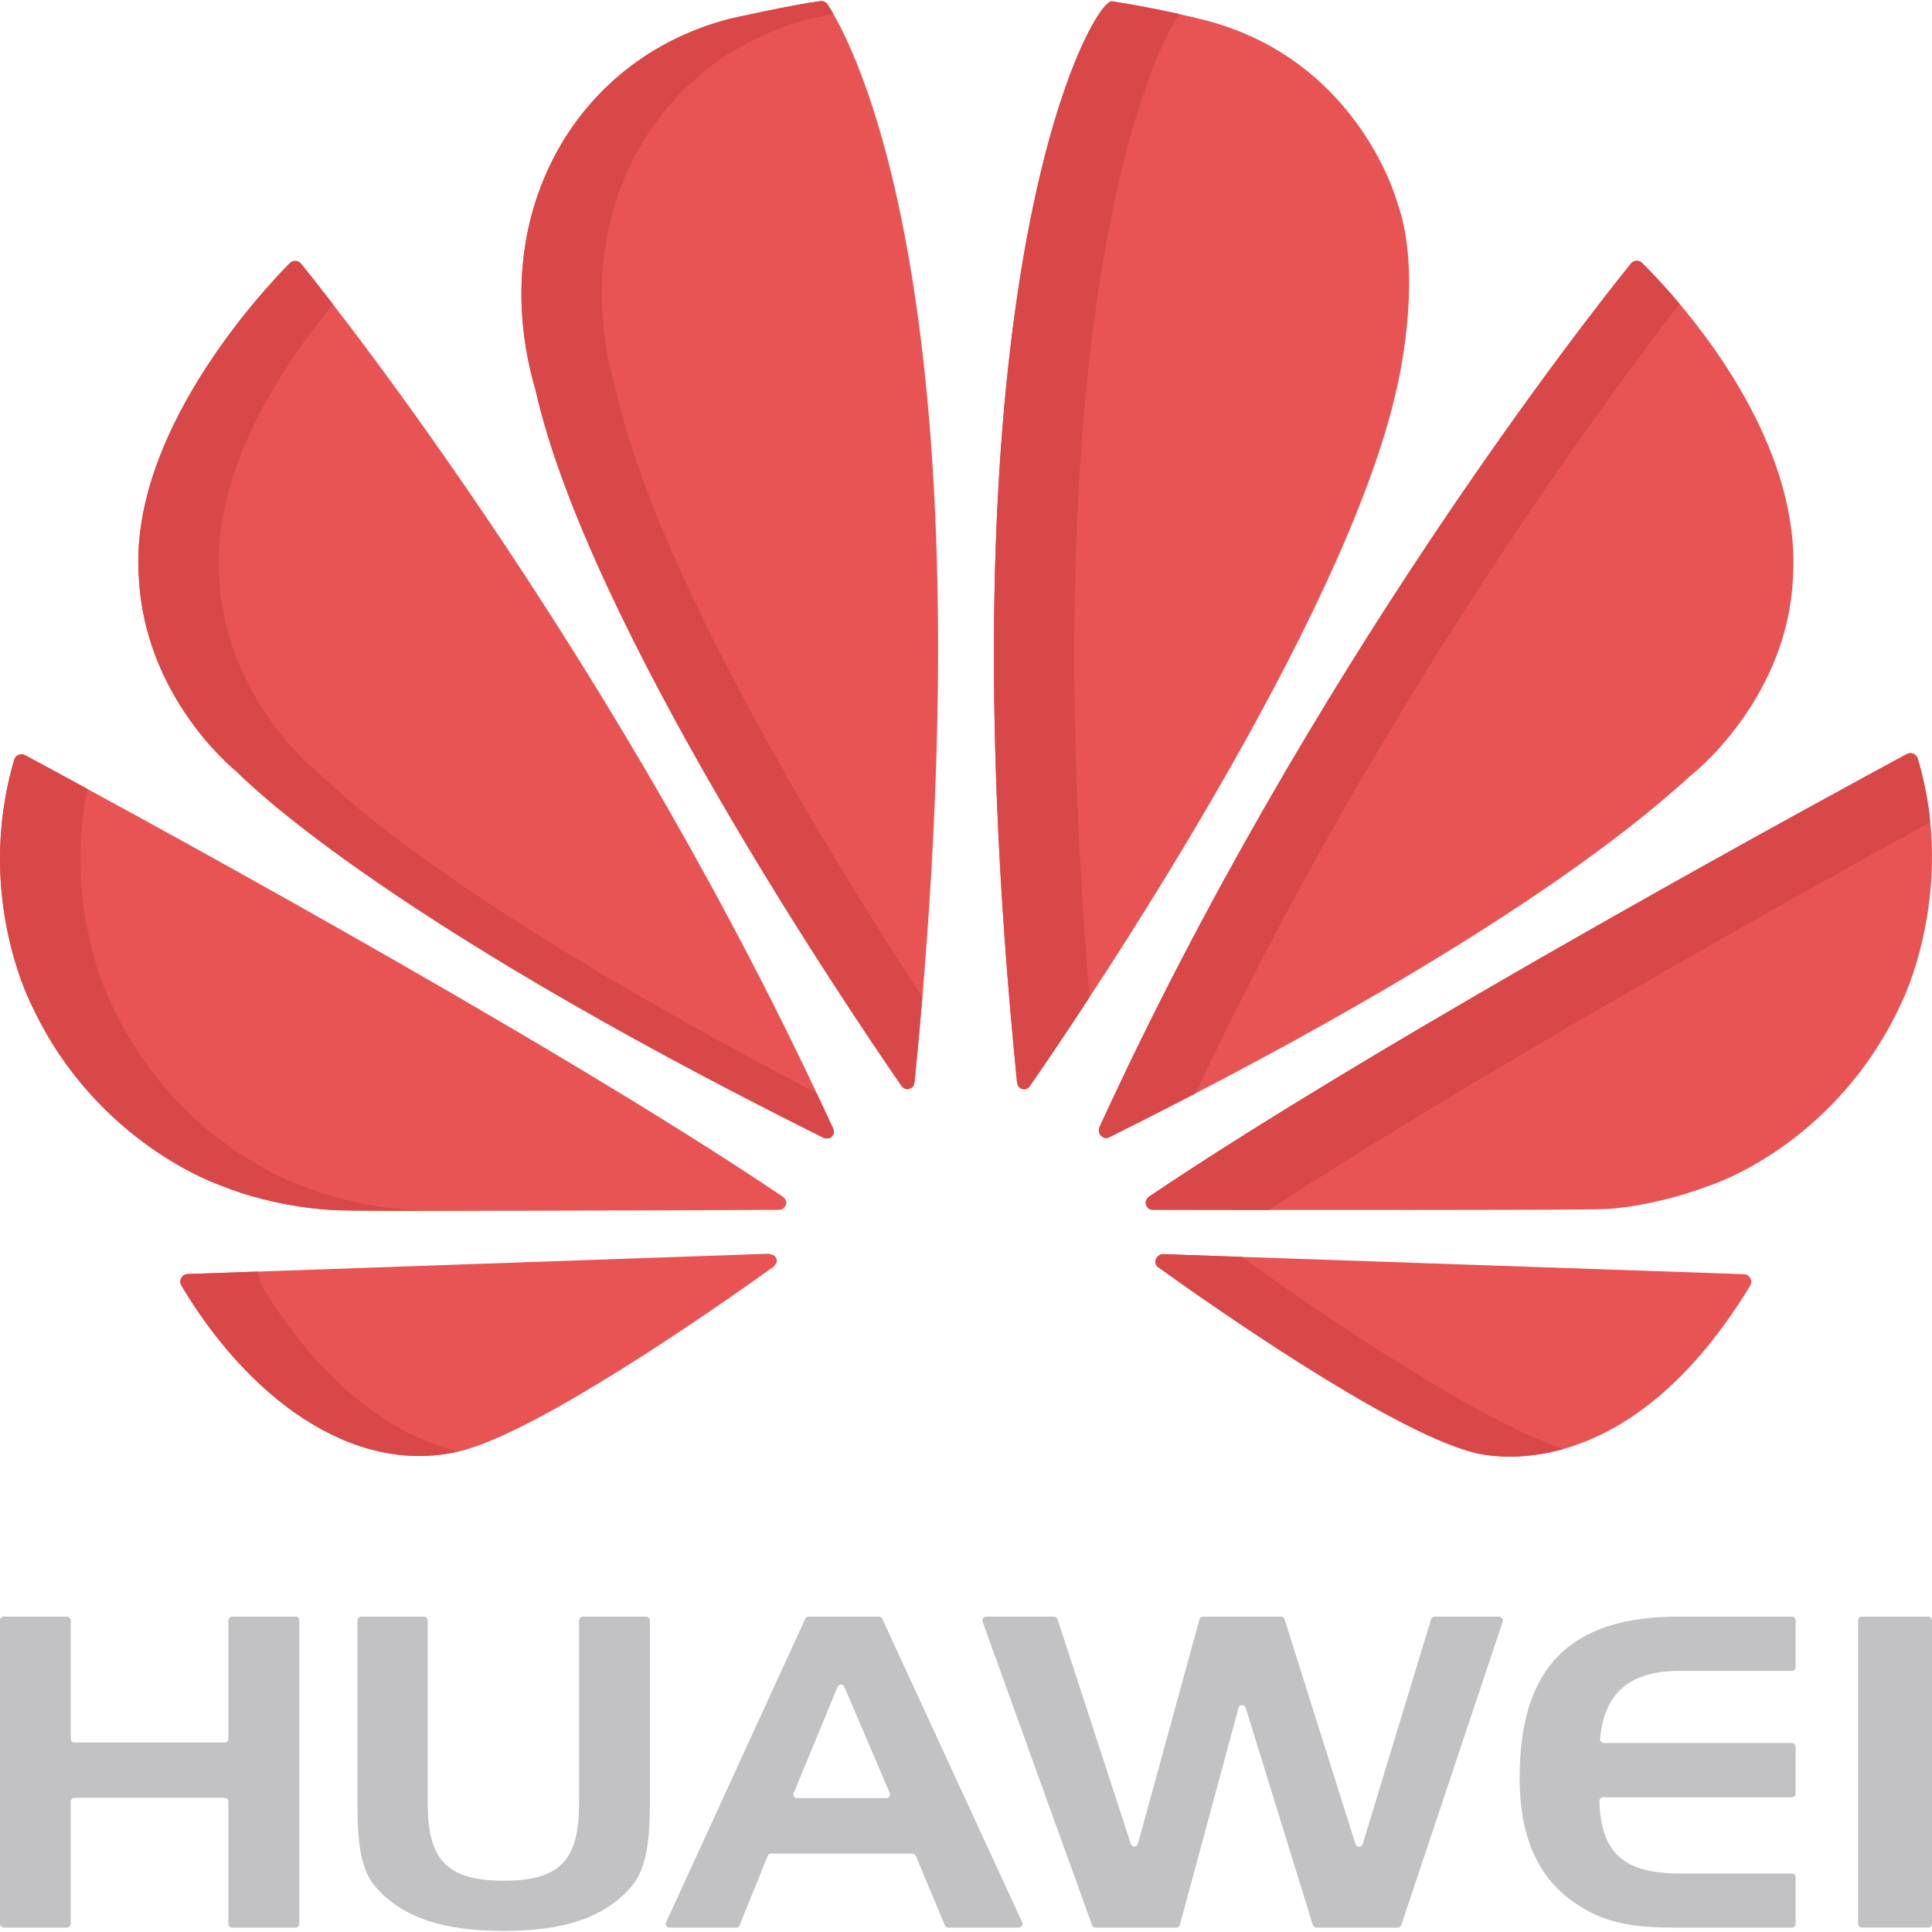
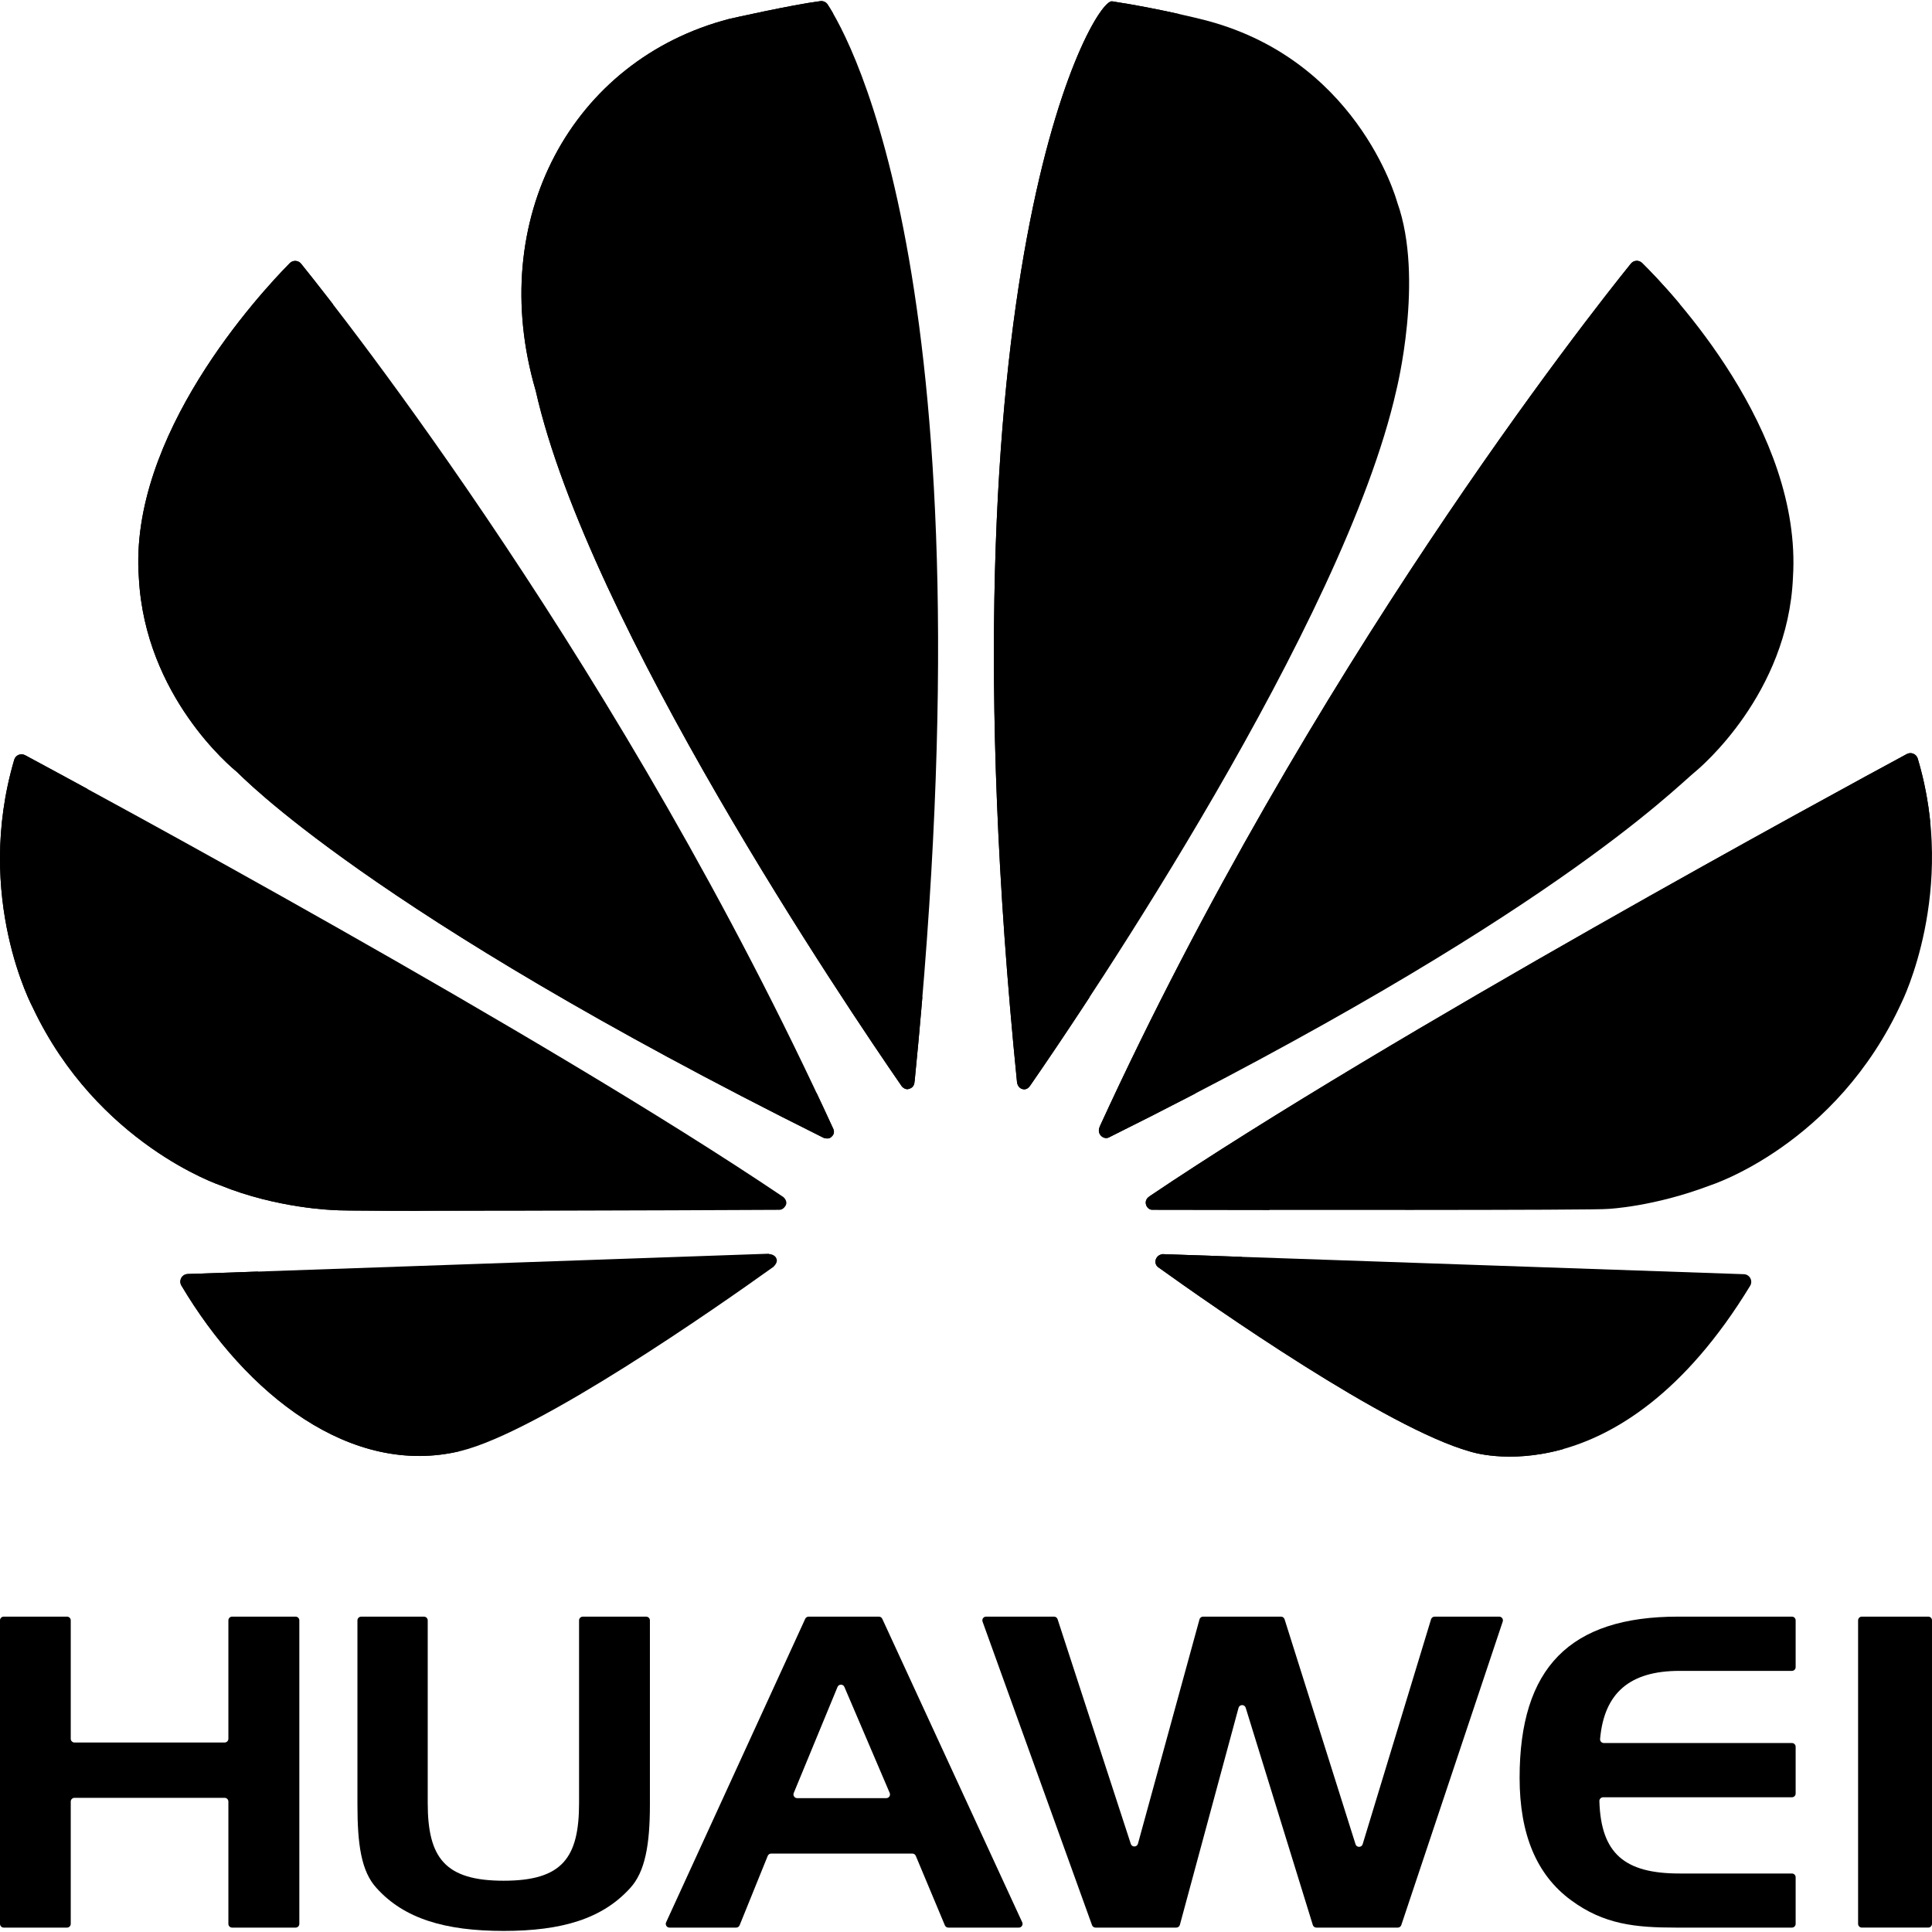
<svg xmlns="http://www.w3.org/2000/svg" version="1.1" id="Capa_1" x="0px" y="0px" viewBox="0 0 512.001 512.001" style="enable-background:new 0 0 512.001 512.001;" xml:space="preserve">
  <g>
-     <path style="fill:#E85454;" d="M79.791,69.889c-0.759-0.941-2.158-1.005-3.007-0.144c-7.963,8.077-42.824,45.746-39.978,83.49   c1.668,31.302,24.619,50.224,25.898,51.256c1,0.807,34.7,36.861,155.598,97.064c0.313,0.068,1.452,0.461,2.118-0.367   c0,0,0.937-0.747,0.448-1.934C165.309,177.887,90.885,83.638,79.791,69.889z" />
-     <path style="fill:#E85454;" d="M205.814,333.673c-0.393-1.345-2.037-1.345-2.037-1.345v-0.081l-154.034,5.38   c-1.542,0.054-2.452,1.742-1.664,3.068c17.24,29.01,45.112,50.894,74.051,43.821c20.681-5.111,67.496-37.798,82.943-48.863h-0.041   C206.201,334.527,205.814,333.673,205.814,333.673z" />
-     <path style="fill:#E85454;" d="M207.605,317.232C143.62,274.058,24.143,209.535,6.656,200.139   c-1.121-0.602-2.523-0.033-2.882,1.188c-10.777,36.618,4.951,65.76,4.951,65.76c17.065,36.082,49.639,47.023,49.639,47.023   c15.1,6.164,30.15,6.57,30.15,6.57c2.341,0.434,93.585,0.068,118.048-0.055c1.043-0.026,1.58-1.037,1.58-1.037   C208.937,318.333,207.605,317.232,207.605,317.232z" />
-     <path style="fill:#E85454;" d="M193.297,5.001c-41.743,10.835-64.626,53.171-51.339,98.498c0.01,0.033,0.017,0.063,0.025,0.097   c13.929,61.718,82.337,163.089,97.049,184.355c1.024,1.046,1.86,0.603,1.86,0.603c1.574-0.4,1.452-1.939,1.452-1.939l0.035,0.02   c20.978-209.73-17.293-276.71-23.052-285.449c-0.421-0.639-1.165-0.981-1.924-0.885C209.821,1.268,193.297,5.001,193.297,5.001z" />
-     <path style="fill:#E85454;" d="M370.294,53.658c-0.011-0.03-0.02-0.059-0.029-0.09c-0.383-1.377-11.064-38.533-52.032-48.505   c0,0-11.249-2.846-23.523-4.714c-5.072-0.772-46.689,72.097-25.19,286.457c0.192,1.404,1.21,1.731,1.21,1.731   c1.513,0.609,2.266-0.858,2.266-0.858l0.009,0.022c15.135-21.849,83.166-122.737,97.011-184.157   C370.016,103.543,377.51,73.816,370.294,53.658z" />
-     <path style="fill:#E85454;" d="M307.978,332.383c0,0-0.103,0.014-0.261,0.056c-1.177,0.308-1.87,1.63-1.34,2.725   c0.096,0.198,0.232,0.386,0.422,0.544v0.02c15.054,10.808,60.748,42.754,82.751,48.933c0,0,39.357,13.414,74.255-43.902   c0.805-1.323-0.107-3.03-1.655-3.084l-154.16-5.321L307.978,332.383z" />
-     <path style="fill:#E85454;" d="M508.229,201.052c-0.37-1.236-1.763-1.838-2.899-1.225c-17.441,9.411-136.803,74.143-200.799,117.27   v0.028c-1.74,1.165-0.664,3.474,0.788,3.474c24.772,0.055,118.55,0.177,120.892-0.229c0,0,12.087-0.544,27.074-6.26   c0,0,33.355-10.602,50.689-48.488C503.974,265.622,518.728,236.104,508.229,201.052z" />
-     <path style="fill:#E85454;" d="M475.154,153.029c2.466-39.029-32.047-75.503-39.965-83.328c-0.852-0.842-2.235-0.768-2.988,0.164   c-11.01,13.64-85.268,107.631-140.797,228.77h0.026c-0.887,1.91,1.085,3.583,2.554,2.736   c115.97-57.715,149.49-92.114,155.29-96.876C450.486,203.5,473.846,183.934,475.154,153.029z" />
+     <path style="fill:black;" d="M79.791,69.889c-0.759-0.941-2.158-1.005-3.007-0.144c-7.963,8.077-42.824,45.746-39.978,83.49   c1.668,31.302,24.619,50.224,25.898,51.256c1,0.807,34.7,36.861,155.598,97.064c0.313,0.068,1.452,0.461,2.118-0.367   c0,0,0.937-0.747,0.448-1.934C165.309,177.887,90.885,83.638,79.791,69.889z" />
+     <path style="fill:black;" d="M205.814,333.673c-0.393-1.345-2.037-1.345-2.037-1.345v-0.081l-154.034,5.38   c-1.542,0.054-2.452,1.742-1.664,3.068c17.24,29.01,45.112,50.894,74.051,43.821c20.681-5.111,67.496-37.798,82.943-48.863h-0.041   C206.201,334.527,205.814,333.673,205.814,333.673z" />
+     <path style="fill:black;" d="M207.605,317.232C143.62,274.058,24.143,209.535,6.656,200.139   c-1.121-0.602-2.523-0.033-2.882,1.188c-10.777,36.618,4.951,65.76,4.951,65.76c17.065,36.082,49.639,47.023,49.639,47.023   c15.1,6.164,30.15,6.57,30.15,6.57c2.341,0.434,93.585,0.068,118.048-0.055c1.043-0.026,1.58-1.037,1.58-1.037   C208.937,318.333,207.605,317.232,207.605,317.232z" />
+     <path style="fill:black;" d="M193.297,5.001c-41.743,10.835-64.626,53.171-51.339,98.498c0.01,0.033,0.017,0.063,0.025,0.097   c13.929,61.718,82.337,163.089,97.049,184.355c1.024,1.046,1.86,0.603,1.86,0.603c1.574-0.4,1.452-1.939,1.452-1.939l0.035,0.02   c20.978-209.73-17.293-276.71-23.052-285.449c-0.421-0.639-1.165-0.981-1.924-0.885C209.821,1.268,193.297,5.001,193.297,5.001z" />
+     <path style="fill:black;" d="M370.294,53.658c-0.011-0.03-0.02-0.059-0.029-0.09c-0.383-1.377-11.064-38.533-52.032-48.505   c0,0-11.249-2.846-23.523-4.714c-5.072-0.772-46.689,72.097-25.19,286.457c0.192,1.404,1.21,1.731,1.21,1.731   c1.513,0.609,2.266-0.858,2.266-0.858l0.009,0.022c15.135-21.849,83.166-122.737,97.011-184.157   C370.016,103.543,377.51,73.816,370.294,53.658z" />
+     <path style="fill:black;" d="M307.978,332.383c0,0-0.103,0.014-0.261,0.056c-1.177,0.308-1.87,1.63-1.34,2.725   c0.096,0.198,0.232,0.386,0.422,0.544v0.02c15.054,10.808,60.748,42.754,82.751,48.933c0,0,39.357,13.414,74.255-43.902   c0.805-1.323-0.107-3.03-1.655-3.084l-154.16-5.321L307.978,332.383z" />
+     <path style="fill:black;" d="M508.229,201.052c-0.37-1.236-1.763-1.838-2.899-1.225c-17.441,9.411-136.803,74.143-200.799,117.27   v0.028c-1.74,1.165-0.664,3.474,0.788,3.474c24.772,0.055,118.55,0.177,120.892-0.229c0,0,12.087-0.544,27.074-6.26   c0,0,33.355-10.602,50.689-48.488C503.974,265.622,518.728,236.104,508.229,201.052z" />
+     <path style="fill:black;" d="M475.154,153.029c2.466-39.029-32.047-75.503-39.965-83.328c-0.852-0.842-2.235-0.768-2.988,0.164   c-11.01,13.64-85.268,107.631-140.797,228.77h0.026c-0.887,1.91,1.085,3.583,2.554,2.736   c115.97-57.715,149.49-92.114,155.29-96.876C450.486,203.5,473.846,183.934,475.154,153.029z" />
  </g>
  <g>
-     <path style="fill:#D84848;" d="M216.431,289.708C113.219,235.67,87.78,207.528,83.997,204.489   c-1.279-1.032-24.23-19.954-25.898-51.256c-2.146-28.45,17.131-56.852,30.165-72.575c-3.968-5.145-6.877-8.794-8.472-10.77   c-0.759-0.94-2.158-1.005-3.006-0.144c-7.963,8.077-42.824,45.746-39.978,83.49c1.668,31.302,24.619,50.224,25.898,51.256   c1.003,0.811,34.753,36.888,155.598,97.064c0.313,0.068,1.452,0.461,2.118-0.367c0,0,0.936-0.747,0.447-1.934   C219.403,296.05,217.921,292.872,216.431,289.708z" />
-     <path style="fill:#D84848;" d="M109.805,320.68c0,0-15.05-0.406-30.15-6.57c0,0-32.573-10.941-49.638-47.023   c0,0-13.54-25.121-6.861-58.017c-7.838-4.267-13.589-7.366-16.5-8.931c-1.121-0.602-2.523-0.033-2.882,1.188   c-10.777,36.618,4.951,65.76,4.951,65.76c17.065,36.082,49.638,47.023,49.638,47.023c15.1,6.164,30.15,6.57,30.15,6.57   c1.012,0.188,18.661,0.226,40.341,0.199C117.904,320.859,110.453,320.8,109.805,320.68z" />
-     <path style="fill:#D84848;" d="M244.434,264.27c-25.752-39.397-70.229-112.241-81.159-160.673   c-0.008-0.034-0.015-0.063-0.025-0.097c-13.287-45.327,9.596-87.664,51.339-98.499c0,0,2.616-0.591,6.24-1.363   c-0.619-1.075-1.13-1.888-1.502-2.453c-0.421-0.639-1.165-0.981-1.924-0.884c-7.583,0.967-24.106,4.7-24.106,4.7   c-41.743,10.835-64.626,53.171-51.339,98.498c0.01,0.033,0.017,0.063,0.025,0.097c13.929,61.718,82.337,163.089,97.049,184.355   c1.024,1.046,1.86,0.603,1.86,0.603c1.574-0.4,1.452-1.939,1.452-1.939l0.035,0.02C243.144,278.984,243.822,271.545,244.434,264.27   z" />
-     <path style="fill:#D84848;" d="M312.528,3.726c-4.434-0.987-10.965-2.335-17.818-3.377c-5.072-0.772-46.689,72.097-25.19,286.457   c0.192,1.404,1.21,1.732,1.21,1.732c1.513,0.609,2.266-0.858,2.266-0.858l0.009,0.022c3.208-4.631,8.798-12.823,15.739-23.427   C274.425,93.143,301.875,19.579,312.528,3.726z" />
-     <path style="fill:#D84848;" d="M328.997,333.079l-21.006-0.725l-0.013,0.028c0,0-0.103,0.014-0.261,0.056   c-1.177,0.308-1.87,1.63-1.34,2.726c0.096,0.198,0.232,0.386,0.422,0.544v0.02c15.054,10.808,60.748,42.754,82.752,48.933   c0,0,10.195,3.469,24.804-0.673C390.705,376.347,345.38,344.809,328.997,333.079z" />
-     <path style="fill:#D84848;" d="M511.535,217.87c-0.536-5.384-1.57-11.022-3.306-16.818c-0.37-1.236-1.763-1.838-2.899-1.225   c-17.441,9.411-136.803,74.143-200.799,117.27v0.028c-1.74,1.165-0.665,3.474,0.788,3.474c6.521,0.014,17.826,0.033,30.984,0.046   C388.761,286.386,466.653,242.601,511.535,217.87z" />
-     <path style="fill:#D84848;" d="M445.108,80.519c-4.305-5.122-7.941-8.863-9.919-10.817c-0.852-0.842-2.235-0.768-2.988,0.164   c-11.01,13.64-85.268,107.631-140.797,228.77h0.026c-0.887,1.91,1.085,3.583,2.554,2.736c8.005-3.984,15.603-7.852,22.841-11.612   C363.763,190.08,422.269,110.114,445.108,80.519z" />
+     <path style="fill:black;" d="M216.431,289.708C113.219,235.67,87.78,207.528,83.997,204.489   c-1.279-1.032-24.23-19.954-25.898-51.256c-2.146-28.45,17.131-56.852,30.165-72.575c-3.968-5.145-6.877-8.794-8.472-10.77   c-0.759-0.94-2.158-1.005-3.006-0.144c-7.963,8.077-42.824,45.746-39.978,83.49c1.668,31.302,24.619,50.224,25.898,51.256   c1.003,0.811,34.753,36.888,155.598,97.064c0.313,0.068,1.452,0.461,2.118-0.367c0,0,0.936-0.747,0.447-1.934   C219.403,296.05,217.921,292.872,216.431,289.708z" />
+     <path style="fill:black;" d="M109.805,320.68c0,0-15.05-0.406-30.15-6.57c0,0-32.573-10.941-49.638-47.023   c0,0-13.54-25.121-6.861-58.017c-7.838-4.267-13.589-7.366-16.5-8.931c-1.121-0.602-2.523-0.033-2.882,1.188   c-10.777,36.618,4.951,65.76,4.951,65.76c17.065,36.082,49.638,47.023,49.638,47.023c15.1,6.164,30.15,6.57,30.15,6.57   c1.012,0.188,18.661,0.226,40.341,0.199C117.904,320.859,110.453,320.8,109.805,320.68z" />
+     <path style="fill:black;" d="M244.434,264.27c-25.752-39.397-70.229-112.241-81.159-160.673   c-0.008-0.034-0.015-0.063-0.025-0.097c-13.287-45.327,9.596-87.664,51.339-98.499c0,0,2.616-0.591,6.24-1.363   c-0.619-1.075-1.13-1.888-1.502-2.453c-0.421-0.639-1.165-0.981-1.924-0.884c-7.583,0.967-24.106,4.7-24.106,4.7   c-41.743,10.835-64.626,53.171-51.339,98.498c0.01,0.033,0.017,0.063,0.025,0.097c13.929,61.718,82.337,163.089,97.049,184.355   c1.024,1.046,1.86,0.603,1.86,0.603c1.574-0.4,1.452-1.939,1.452-1.939l0.035,0.02C243.144,278.984,243.822,271.545,244.434,264.27   z" />
+     <path style="fill:black;" d="M312.528,3.726c-4.434-0.987-10.965-2.335-17.818-3.377c-5.072-0.772-46.689,72.097-25.19,286.457   c0.192,1.404,1.21,1.732,1.21,1.732c1.513,0.609,2.266-0.858,2.266-0.858l0.009,0.022c3.208-4.631,8.798-12.823,15.739-23.427   C274.425,93.143,301.875,19.579,312.528,3.726z" />
+     <path style="fill:black;" d="M328.997,333.079l-21.006-0.725l-0.013,0.028c0,0-0.103,0.014-0.261,0.056   c-1.177,0.308-1.87,1.63-1.34,2.726c0.096,0.198,0.232,0.386,0.422,0.544v0.02c15.054,10.808,60.748,42.754,82.752,48.933   c0,0,10.195,3.469,24.804-0.673C390.705,376.347,345.38,344.809,328.997,333.079z" />
+     <path style="fill:black;" d="M511.535,217.87c-0.536-5.384-1.57-11.022-3.306-16.818c-0.37-1.236-1.763-1.838-2.899-1.225   c-17.441,9.411-136.803,74.143-200.799,117.27v0.028c-1.74,1.165-0.665,3.474,0.788,3.474c6.521,0.014,17.826,0.033,30.984,0.046   C388.761,286.386,466.653,242.601,511.535,217.87z" />
+     <path style="fill:black;" d="M445.108,80.519c-4.305-5.122-7.941-8.863-9.919-10.817c-0.852-0.842-2.235-0.768-2.988,0.164   c-11.01,13.64-85.268,107.631-140.797,228.77h0.026c-0.887,1.91,1.085,3.583,2.554,2.736c8.005-3.984,15.603-7.852,22.841-11.612   C363.763,190.08,422.269,110.114,445.108,80.519z" />
  </g>
  <g>
-     <path style="fill:#C2C2C4;" d="M59.536,461.782H19.737c-0.546,0-0.988-0.442-0.988-0.988v-31.381c0-0.546-0.442-0.988-0.988-0.988   H0.988c-0.546,0-0.988,0.442-0.988,0.988v80.434c0,0.546,0.442,0.988,0.988,0.988H17.76c0.546,0,0.988-0.442,0.988-0.988v-32.414   c0-0.546,0.442-0.988,0.988-0.988h39.799c0.546,0,0.988,0.442,0.988,0.988v32.414c0,0.546,0.442,0.988,0.988,0.988h16.827   c0.546,0,0.988-0.442,0.988-0.988v-80.434c0-0.546-0.442-0.988-0.988-0.988H61.512c-0.546,0-0.988,0.442-0.988,0.988v31.381   C60.524,461.339,60.082,461.782,59.536,461.782z" />
-     <path style="fill:#C2C2C4;" d="M153.458,477.816c0,14.541-4.452,20.596-19.987,20.596c-15.53,0-20.12-6.055-20.12-20.596v-48.397   c0-0.546-0.442-0.988-0.988-0.988h-16.65c-0.546,0-0.988,0.442-0.988,0.988v48.818c0,10.453,0.976,17.705,5.077,22.129   c7.291,8.093,18.139,11.35,33.67,11.35c15.535,0,26.177-3.258,33.523-11.35c3.992-4.33,5.238-11.593,5.238-22.129v-48.818   c0-0.546-0.442-0.988-0.988-0.988h-16.798c-0.546,0-0.988,0.442-0.988,0.988L153.458,477.816L153.458,477.816z" />
-     <path style="fill:#C2C2C4;" d="M213.393,429.001l-36.865,80.434c-0.3,0.655,0.178,1.4,0.898,1.4h17.663   c0.403,0,0.765-0.244,0.916-0.617l7.448-18.384c0.151-0.373,0.513-0.617,0.916-0.617h37.412c0.398,0,0.758,0.239,0.912,0.607   l7.707,18.405c0.154,0.367,0.513,0.607,0.912,0.607h18.692c0.721,0,1.199-0.747,0.897-1.402L233.81,429   c-0.161-0.35-0.512-0.574-0.897-0.574h-18.622C213.905,428.424,213.554,428.649,213.393,429.001z M210.351,475.162l11.599-28.097   c0.334-0.809,1.478-0.817,1.822-0.011l12.01,28.097c0.279,0.652-0.2,1.377-0.909,1.377h-23.609   C210.561,476.528,210.083,475.813,210.351,475.162z" />
-     <path style="fill:#C2C2C4;" d="M359.231,488.744l-18.807-59.629c-0.13-0.411-0.511-0.691-0.943-0.691H318.83   c-0.445,0-0.835,0.298-0.953,0.727l-16.309,59.458c-0.259,0.946-1.589,0.977-1.893,0.045l-19.405-59.548   c-0.133-0.407-0.512-0.682-0.94-0.682h-18.01c-0.685,0-1.162,0.679-0.93,1.324l29.007,80.434c0.141,0.392,0.513,0.653,0.93,0.653   h21.399c0.447,0,0.838-0.299,0.954-0.73l15.543-57.503c0.258-0.956,1.606-0.98,1.898-0.034l17.786,57.571   c0.128,0.414,0.511,0.697,0.944,0.697h21.573c0.425,0,0.803-0.272,0.937-0.675l26.878-80.434c0.214-0.64-0.262-1.301-0.937-1.301   h-17.111c-0.435,0-0.819,0.285-0.946,0.701l-18.125,59.609C360.836,489.663,359.523,489.67,359.231,488.744z" />
-     <path style="fill:#C2C2C4;" d="M402.713,471.136c0,14.921,4.468,25.728,13.659,32.462c8.689,6.407,17.017,7.237,27.82,7.237h30.686   c0.546,0,0.988-0.442,0.988-0.988v-12.361c0-0.546-0.442-0.988-0.988-0.988h-29.804c-14.416,0-20.814-5.181-21.221-19.186   c-0.016-0.554,0.437-1.015,0.992-1.015h50.033c0.546,0,0.988-0.442,0.988-0.988v-12.401c0-0.546-0.442-0.988-0.988-0.988h-49.849   c-0.576,0-1.04-0.496-0.989-1.07c1.081-12.199,7.864-18.048,21.034-18.048h29.804c0.546,0,0.988-0.442,0.988-0.988v-12.401   c0-0.546-0.442-0.988-0.988-0.988h-30.19C415.998,428.424,402.713,442.015,402.713,471.136z" />
-     <path style="fill:#C2C2C4;" d="M492.415,429.412v80.428c0,0.546,0.442,0.988,0.988,0.988h17.609c0.546,0,0.988-0.442,0.988-0.988   v-80.428c0-0.546-0.442-0.988-0.988-0.988h-17.609C492.857,428.424,492.415,428.867,492.415,429.412z" />
+     <path style="fill:black;" d="M59.536,461.782H19.737c-0.546,0-0.988-0.442-0.988-0.988v-31.381c0-0.546-0.442-0.988-0.988-0.988   H0.988c-0.546,0-0.988,0.442-0.988,0.988v80.434c0,0.546,0.442,0.988,0.988,0.988H17.76c0.546,0,0.988-0.442,0.988-0.988v-32.414   c0-0.546,0.442-0.988,0.988-0.988h39.799c0.546,0,0.988,0.442,0.988,0.988v32.414c0,0.546,0.442,0.988,0.988,0.988h16.827   c0.546,0,0.988-0.442,0.988-0.988v-80.434c0-0.546-0.442-0.988-0.988-0.988H61.512c-0.546,0-0.988,0.442-0.988,0.988v31.381   C60.524,461.339,60.082,461.782,59.536,461.782z" />
+     <path style="fill:black;" d="M153.458,477.816c0,14.541-4.452,20.596-19.987,20.596c-15.53,0-20.12-6.055-20.12-20.596v-48.397   c0-0.546-0.442-0.988-0.988-0.988h-16.65c-0.546,0-0.988,0.442-0.988,0.988v48.818c0,10.453,0.976,17.705,5.077,22.129   c7.291,8.093,18.139,11.35,33.67,11.35c15.535,0,26.177-3.258,33.523-11.35c3.992-4.33,5.238-11.593,5.238-22.129v-48.818   c0-0.546-0.442-0.988-0.988-0.988h-16.798c-0.546,0-0.988,0.442-0.988,0.988L153.458,477.816L153.458,477.816z" />
+     <path style="fill:black;" d="M213.393,429.001l-36.865,80.434c-0.3,0.655,0.178,1.4,0.898,1.4h17.663   c0.403,0,0.765-0.244,0.916-0.617l7.448-18.384c0.151-0.373,0.513-0.617,0.916-0.617h37.412c0.398,0,0.758,0.239,0.912,0.607   l7.707,18.405c0.154,0.367,0.513,0.607,0.912,0.607h18.692c0.721,0,1.199-0.747,0.897-1.402L233.81,429   c-0.161-0.35-0.512-0.574-0.897-0.574h-18.622C213.905,428.424,213.554,428.649,213.393,429.001z M210.351,475.162l11.599-28.097   c0.334-0.809,1.478-0.817,1.822-0.011l12.01,28.097c0.279,0.652-0.2,1.377-0.909,1.377h-23.609   C210.561,476.528,210.083,475.813,210.351,475.162z" />
+     <path style="fill:black;" d="M359.231,488.744l-18.807-59.629c-0.13-0.411-0.511-0.691-0.943-0.691H318.83   c-0.445,0-0.835,0.298-0.953,0.727l-16.309,59.458c-0.259,0.946-1.589,0.977-1.893,0.045l-19.405-59.548   c-0.133-0.407-0.512-0.682-0.94-0.682h-18.01c-0.685,0-1.162,0.679-0.93,1.324l29.007,80.434c0.141,0.392,0.513,0.653,0.93,0.653   h21.399c0.447,0,0.838-0.299,0.954-0.73l15.543-57.503c0.258-0.956,1.606-0.98,1.898-0.034l17.786,57.571   c0.128,0.414,0.511,0.697,0.944,0.697h21.573c0.425,0,0.803-0.272,0.937-0.675l26.878-80.434c0.214-0.64-0.262-1.301-0.937-1.301   h-17.111c-0.435,0-0.819,0.285-0.946,0.701l-18.125,59.609C360.836,489.663,359.523,489.67,359.231,488.744z" />
+     <path style="fill:black;" d="M402.713,471.136c0,14.921,4.468,25.728,13.659,32.462c8.689,6.407,17.017,7.237,27.82,7.237h30.686   c0.546,0,0.988-0.442,0.988-0.988v-12.361c0-0.546-0.442-0.988-0.988-0.988h-29.804c-14.416,0-20.814-5.181-21.221-19.186   c-0.016-0.554,0.437-1.015,0.992-1.015h50.033c0.546,0,0.988-0.442,0.988-0.988v-12.401c0-0.546-0.442-0.988-0.988-0.988h-49.849   c-0.576,0-1.04-0.496-0.989-1.07c1.081-12.199,7.864-18.048,21.034-18.048h29.804c0.546,0,0.988-0.442,0.988-0.988v-12.401   c0-0.546-0.442-0.988-0.988-0.988h-30.19C415.998,428.424,402.713,442.015,402.713,471.136z" />
+     <path style="fill:black;" d="M492.415,429.412v80.428c0,0.546,0.442,0.988,0.988,0.988h17.609c0.546,0,0.988-0.442,0.988-0.988   v-80.428c0-0.546-0.442-0.988-0.988-0.988h-17.609C492.857,428.424,492.415,428.867,492.415,429.412z" />
  </g>
-   <path style="fill:#D84848;" d="M71.37,343.942h-0.004c-0.053-0.083-0.954-1.276-1.754-2.85c-0.079-0.133-0.161-0.264-0.24-0.396  c-0.119-0.2-0.188-0.408-0.233-0.618c-0.424-1.003-0.741-2.085-0.765-3.101l-18.63,0.651c-1.542,0.054-2.452,1.742-1.663,3.068  c17.14,28.841,44.788,50.626,73.545,43.929C101.993,380.177,84.116,364.049,71.37,343.942z" />
+   <path style="fill:black;" d="M71.37,343.942h-0.004c-0.053-0.083-0.954-1.276-1.754-2.85c-0.079-0.133-0.161-0.264-0.24-0.396  c-0.119-0.2-0.188-0.408-0.233-0.618c-0.424-1.003-0.741-2.085-0.765-3.101l-18.63,0.651c-1.542,0.054-2.452,1.742-1.663,3.068  c17.14,28.841,44.788,50.626,73.545,43.929C101.993,380.177,84.116,364.049,71.37,343.942z" />
  <g>
</g>
  <g>
</g>
  <g>
</g>
  <g>
</g>
  <g>
</g>
  <g>
</g>
  <g>
</g>
  <g>
</g>
  <g>
</g>
  <g>
</g>
  <g>
</g>
  <g>
</g>
  <g>
</g>
  <g>
</g>
  <g>
</g>
</svg>
